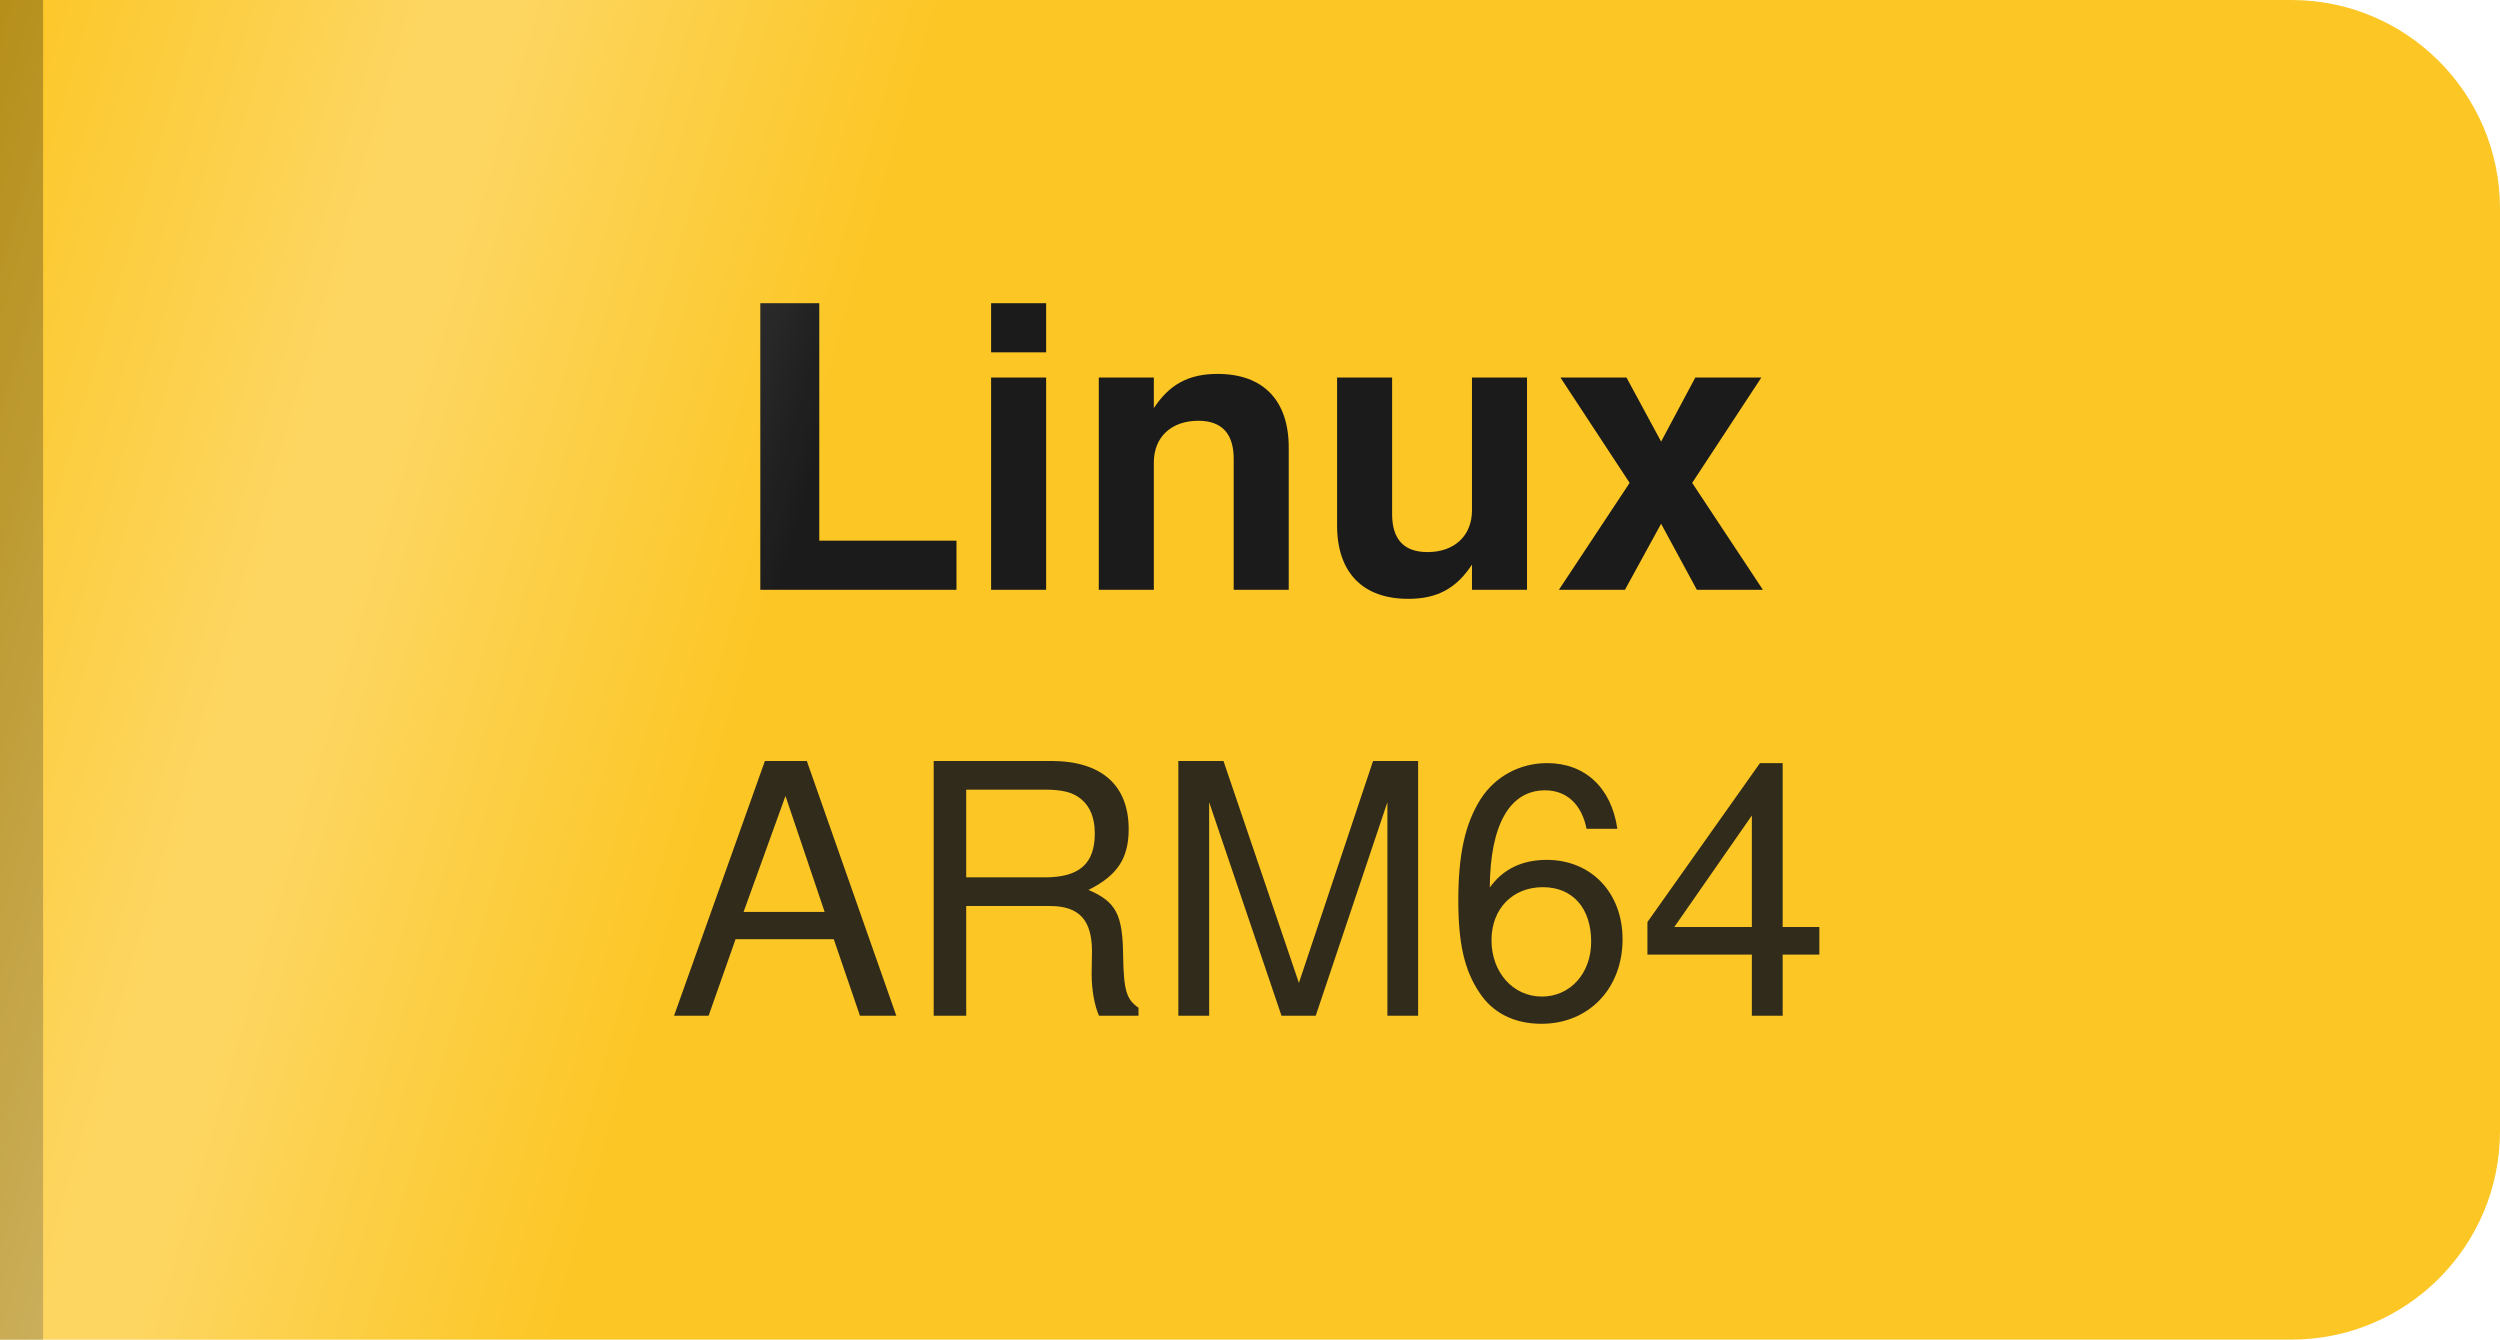
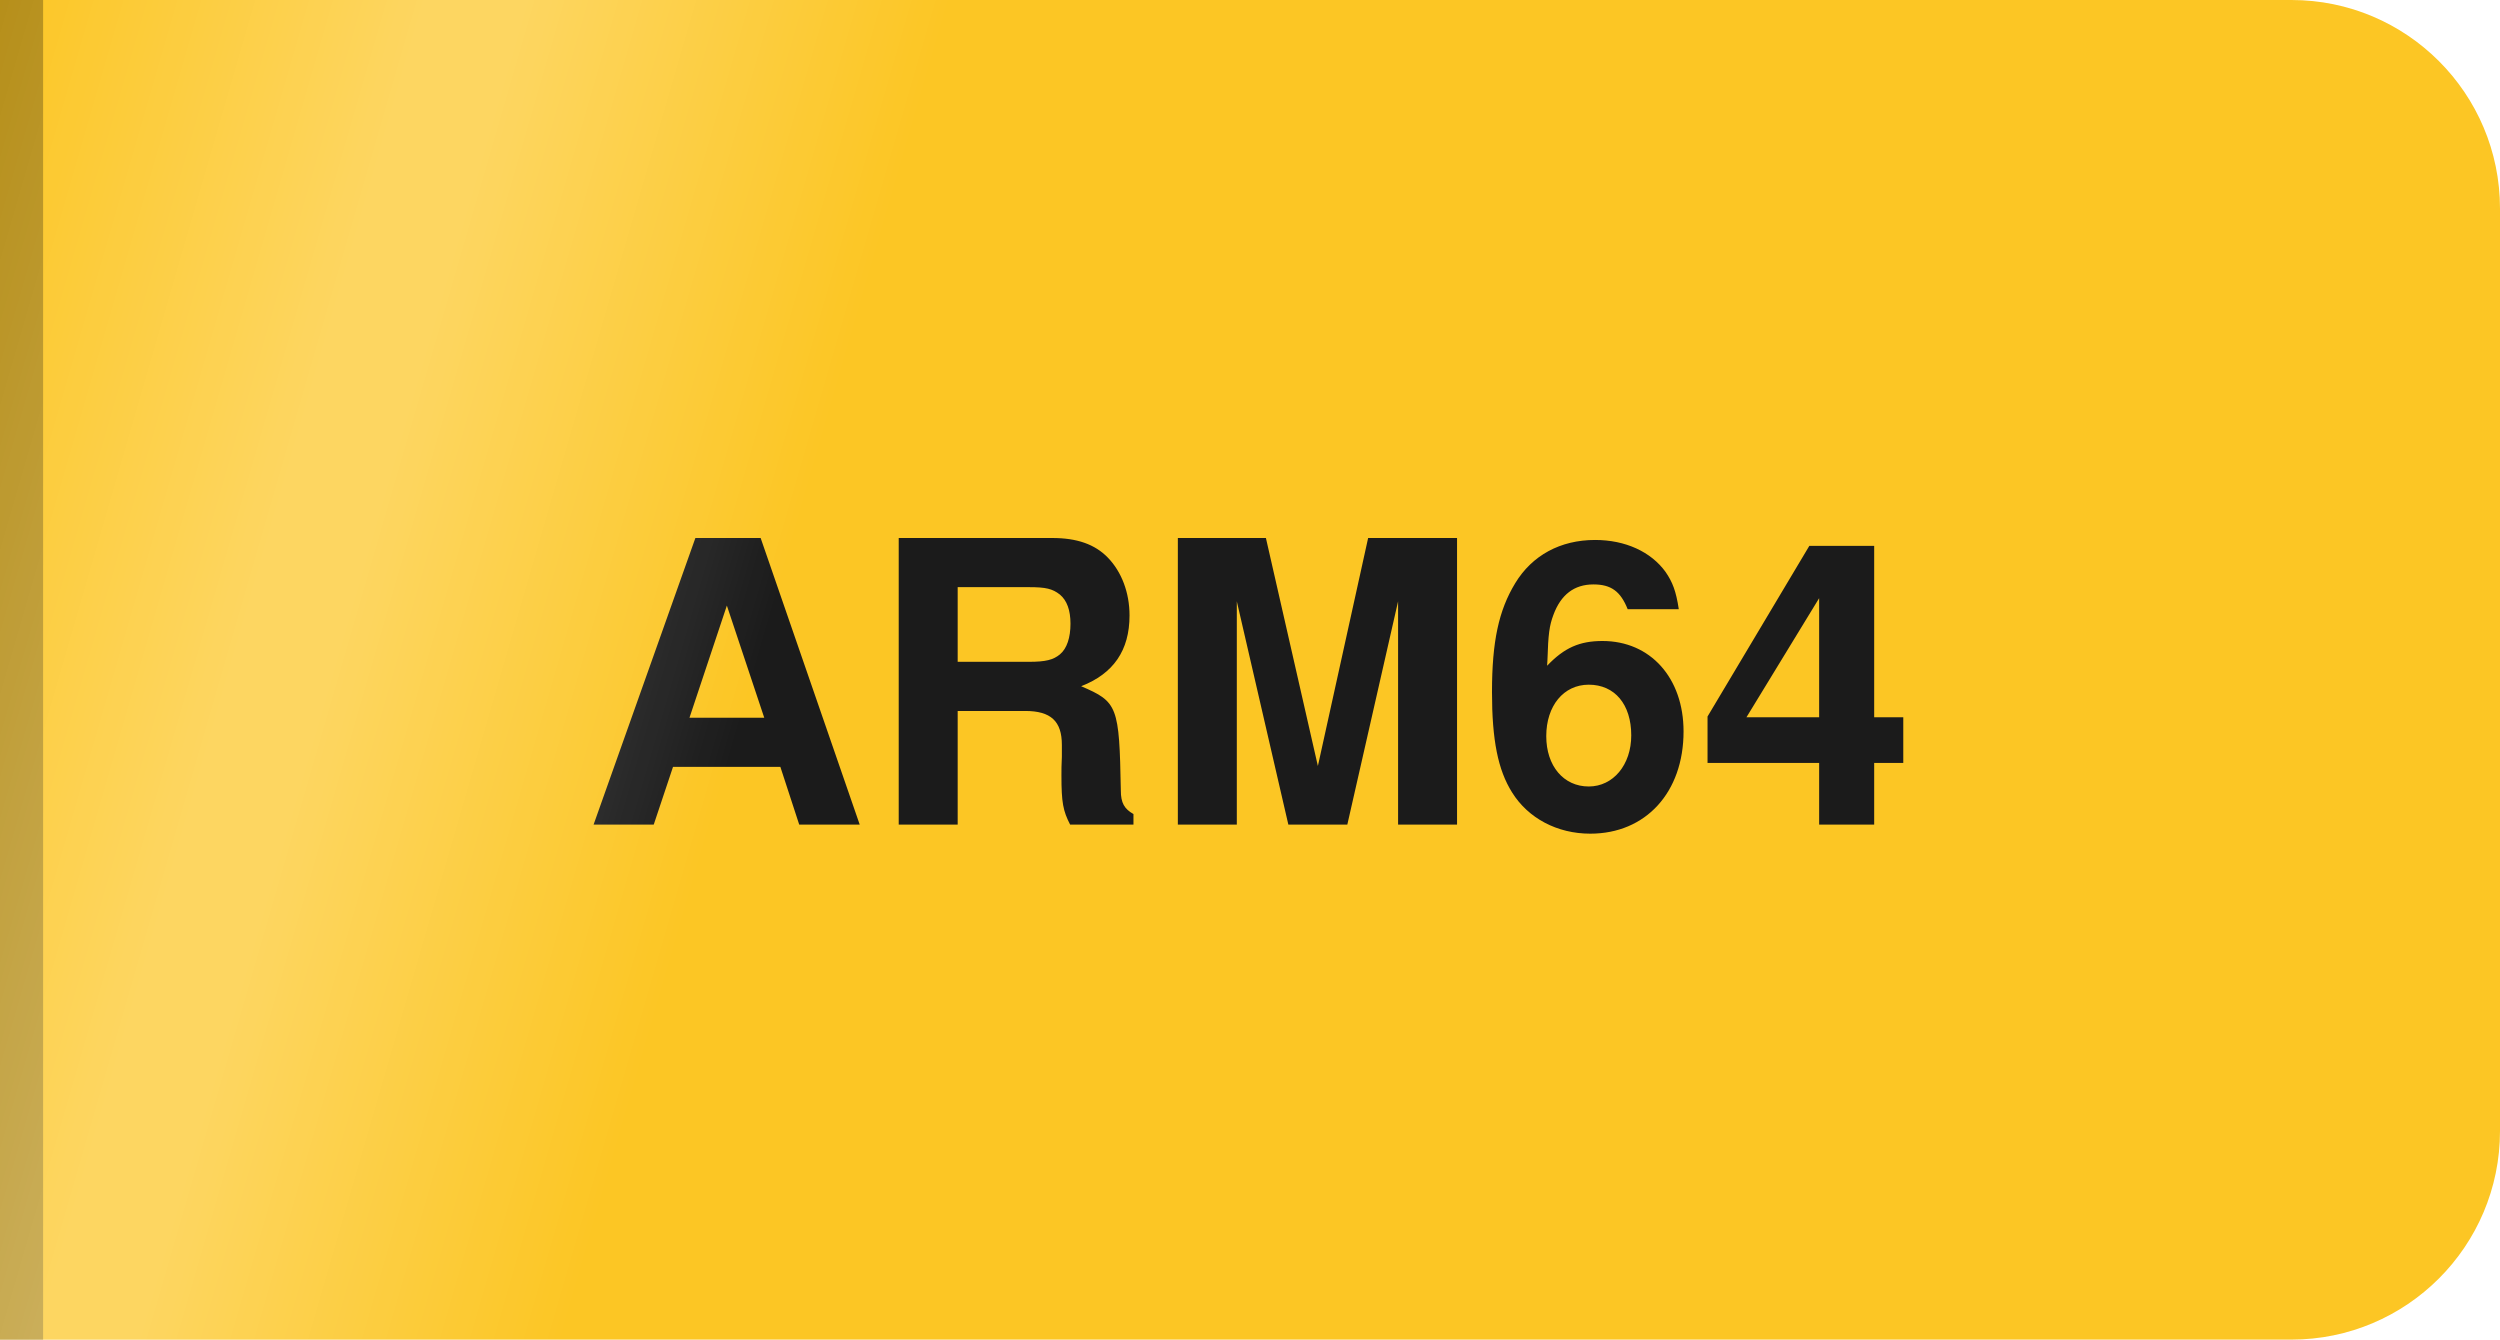
<svg xmlns="http://www.w3.org/2000/svg" viewBox="0 0 457.783 245.3" width="457.783" height="245.3" role="img" aria-label="Download for Linux on ARM">
  <defs>
    <clipPath id="edge">
      <path d="M0,0 H419.583 A38.2,38.2 0 0 1 457.783,38.2 V207.1 A38.2,38.2 0 0 1 419.583,245.3 H0 V0 Z" />
    </clipPath>
    <linearGradient id="sheen" x1="0" y1="0" x2="1" y2="0">
      <stop offset="0" stop-color="#fff" stop-opacity="0" />
      <stop offset="0.45" stop-color="#fff" stop-opacity="0.28" />
      <stop offset="0.55" stop-color="#fff" stop-opacity="0.28" />
      <stop offset="1" stop-color="#fff" stop-opacity="0" />
    </linearGradient>
  </defs>
  <style>
    @keyframes pass {
      0%       { transform: translateX(-278.4px); }
-       6.32%   { transform: translateX(736.2px); }
+       5.40%   { transform: translateX(736.2px); }
      100%     { transform: translateX(736.2px); }
    }
-     .band { animation: pass 12.208s linear 7.222s infinite backwards; }
+     .band { animation: pass 14.286s linear 8.607s infinite backwards; }
    @media (prefers-reduced-motion: reduce) {
      .band { animation: none; opacity: 0; }
    }
  </style>
  <path d="M0,0 H419.583 A38.2,38.2 0 0 1 457.783,38.2 V207.1 A38.2,38.2 0 0 1 419.583,245.3 H0 V0 Z" fill="#fcc624" />
  <rect width="7.893" height="245.3" fill="#000" fill-opacity="0.28" />
-   <text x="228.892" y="108" text-anchor="middle" font-family="-apple-system, BlinkMacSystemFont, 'Segoe UI', Helvetica, Arial, sans-serif" font-size="72" font-weight="700" fill="#1b1b1b">Linux</text>
-   <text x="228.892" y="186" text-anchor="middle" font-family="-apple-system, BlinkMacSystemFont, 'Segoe UI', Helvetica, Arial, sans-serif" font-size="64" font-weight="400" fill="#1b1b1b" fill-opacity="0.9">ARM64</text>
+   <text x="228.892" y="151" text-anchor="middle" font-family="-apple-system, BlinkMacSystemFont, 'Segoe UI', Helvetica, Arial, sans-serif" font-size="72" font-weight="700" fill="#1b1b1b">ARM64</text>
  <g clip-path="url(#edge)">
    <g class="band">
      <rect x="0" y="-60" width="173.6" height="365.3" fill="url(#sheen)" transform="skewX(-16)" />
    </g>
  </g>
</svg>
